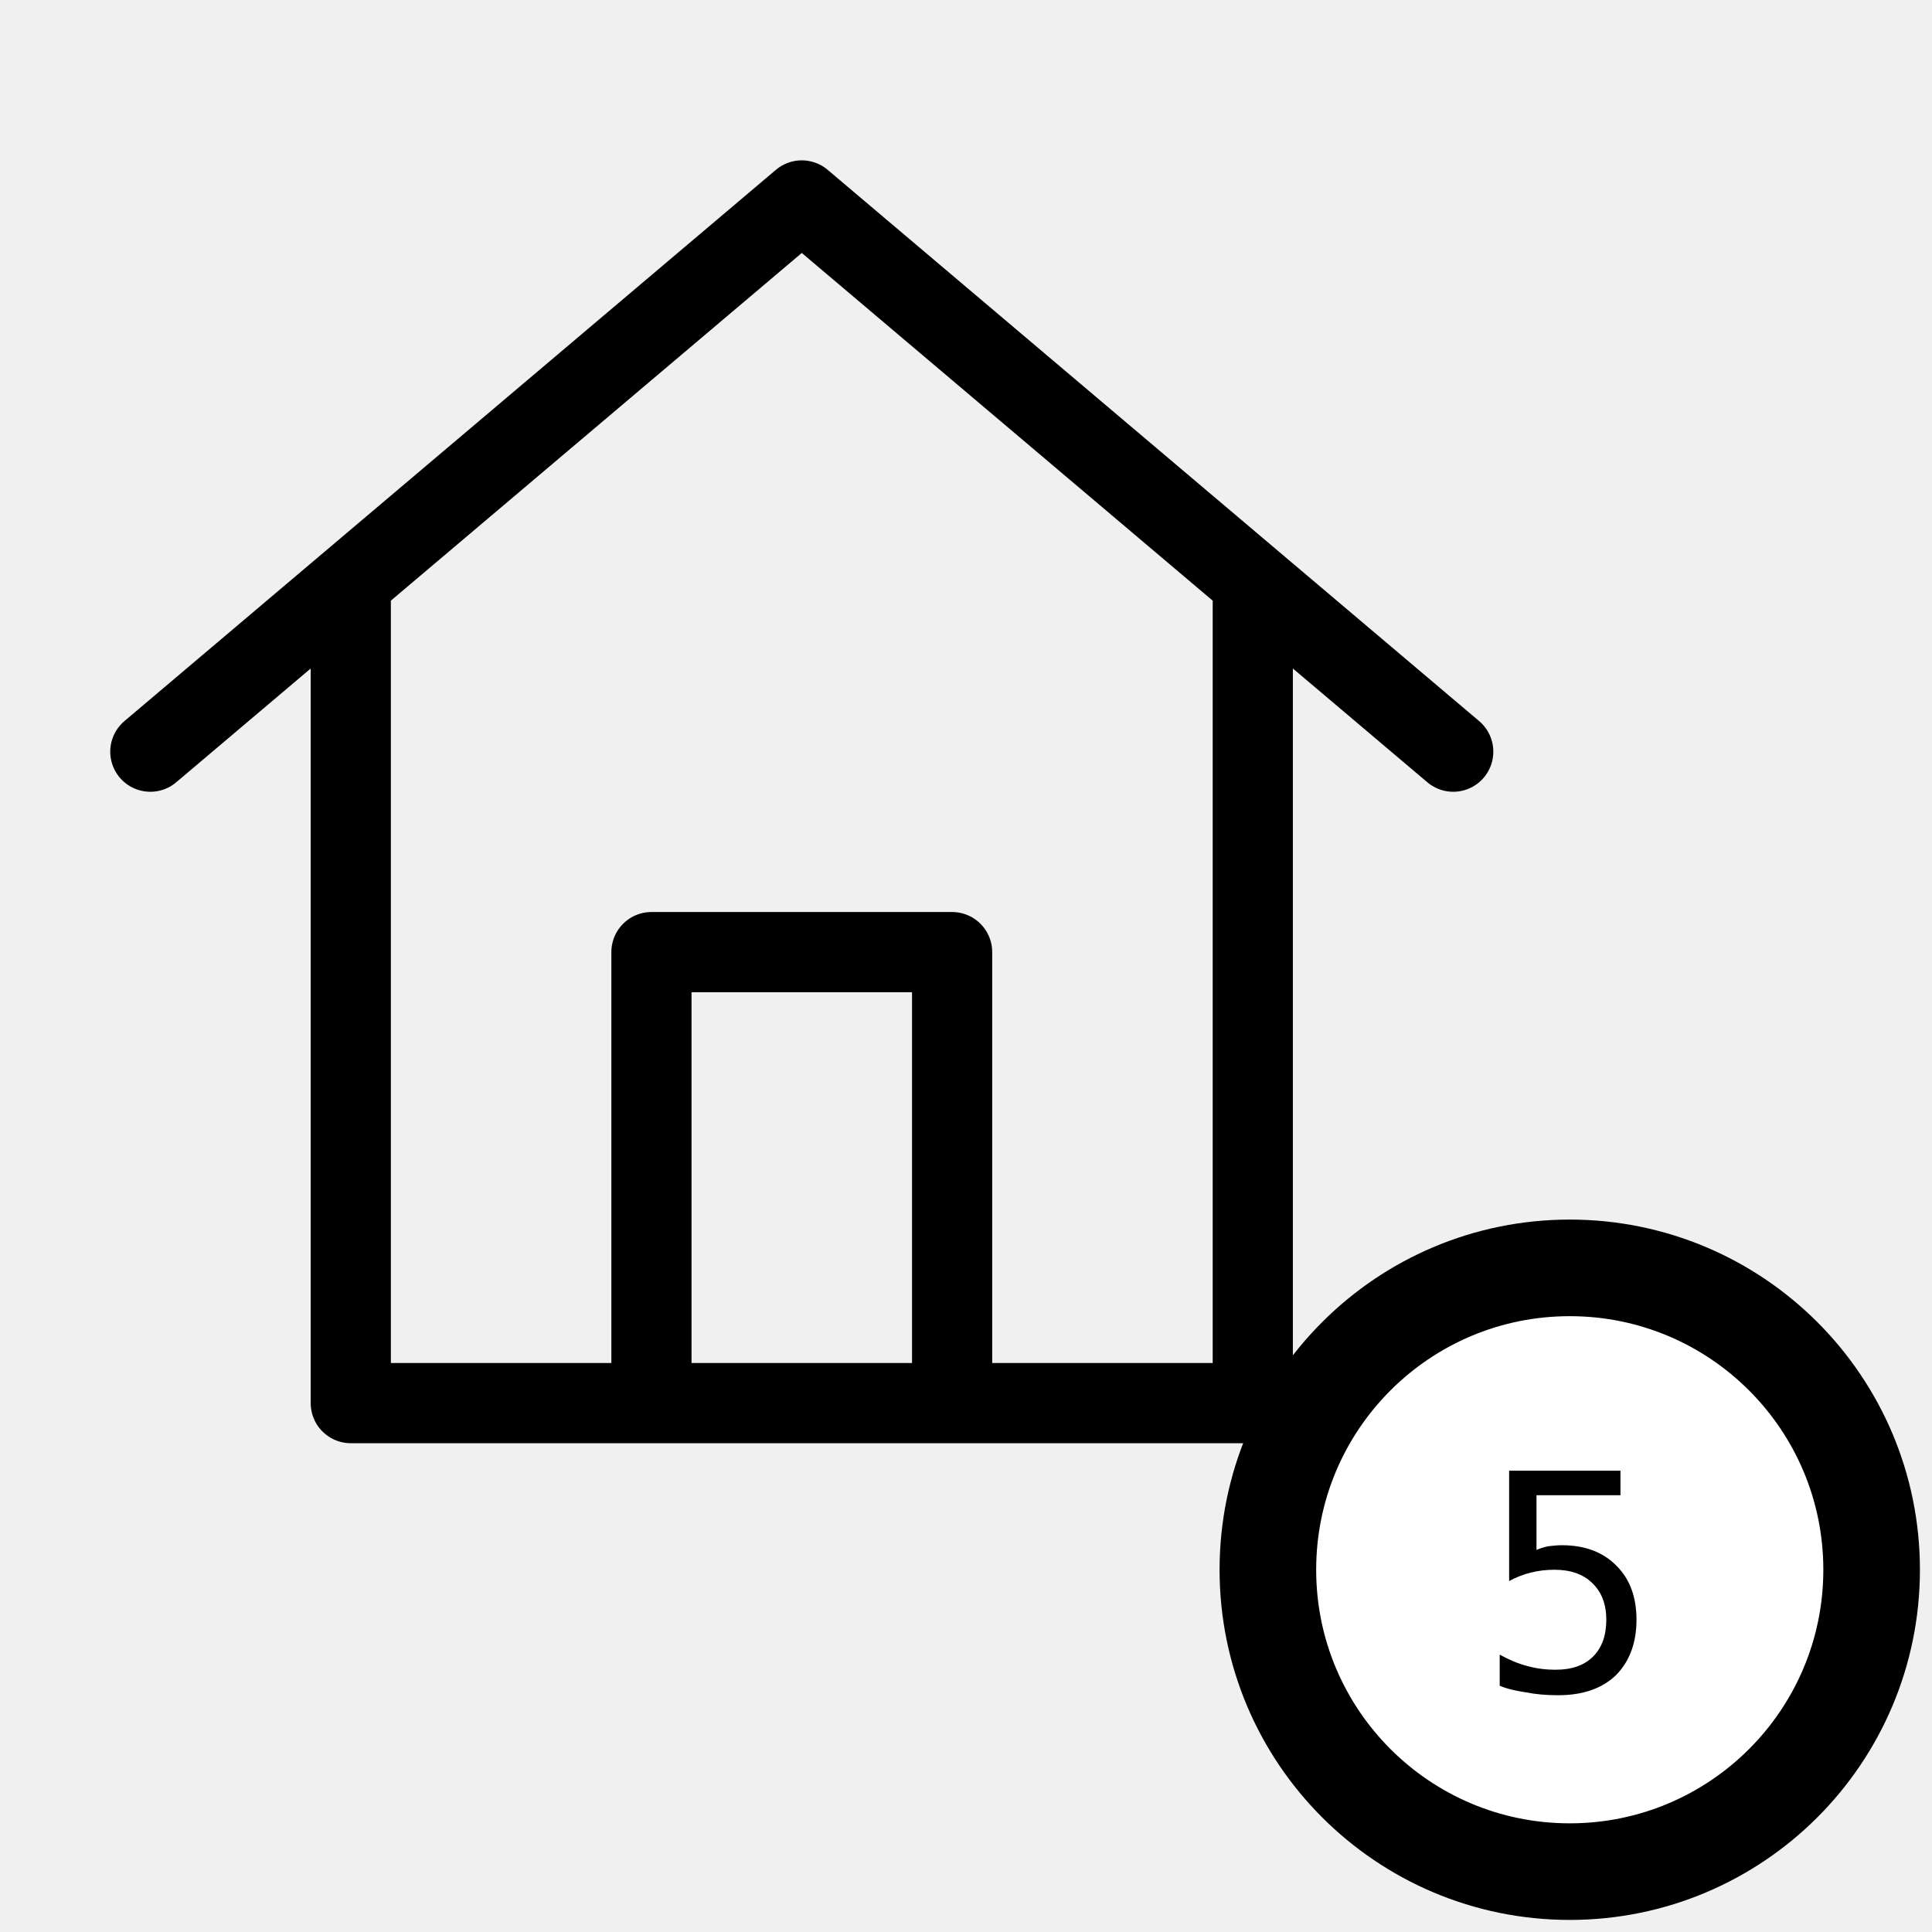
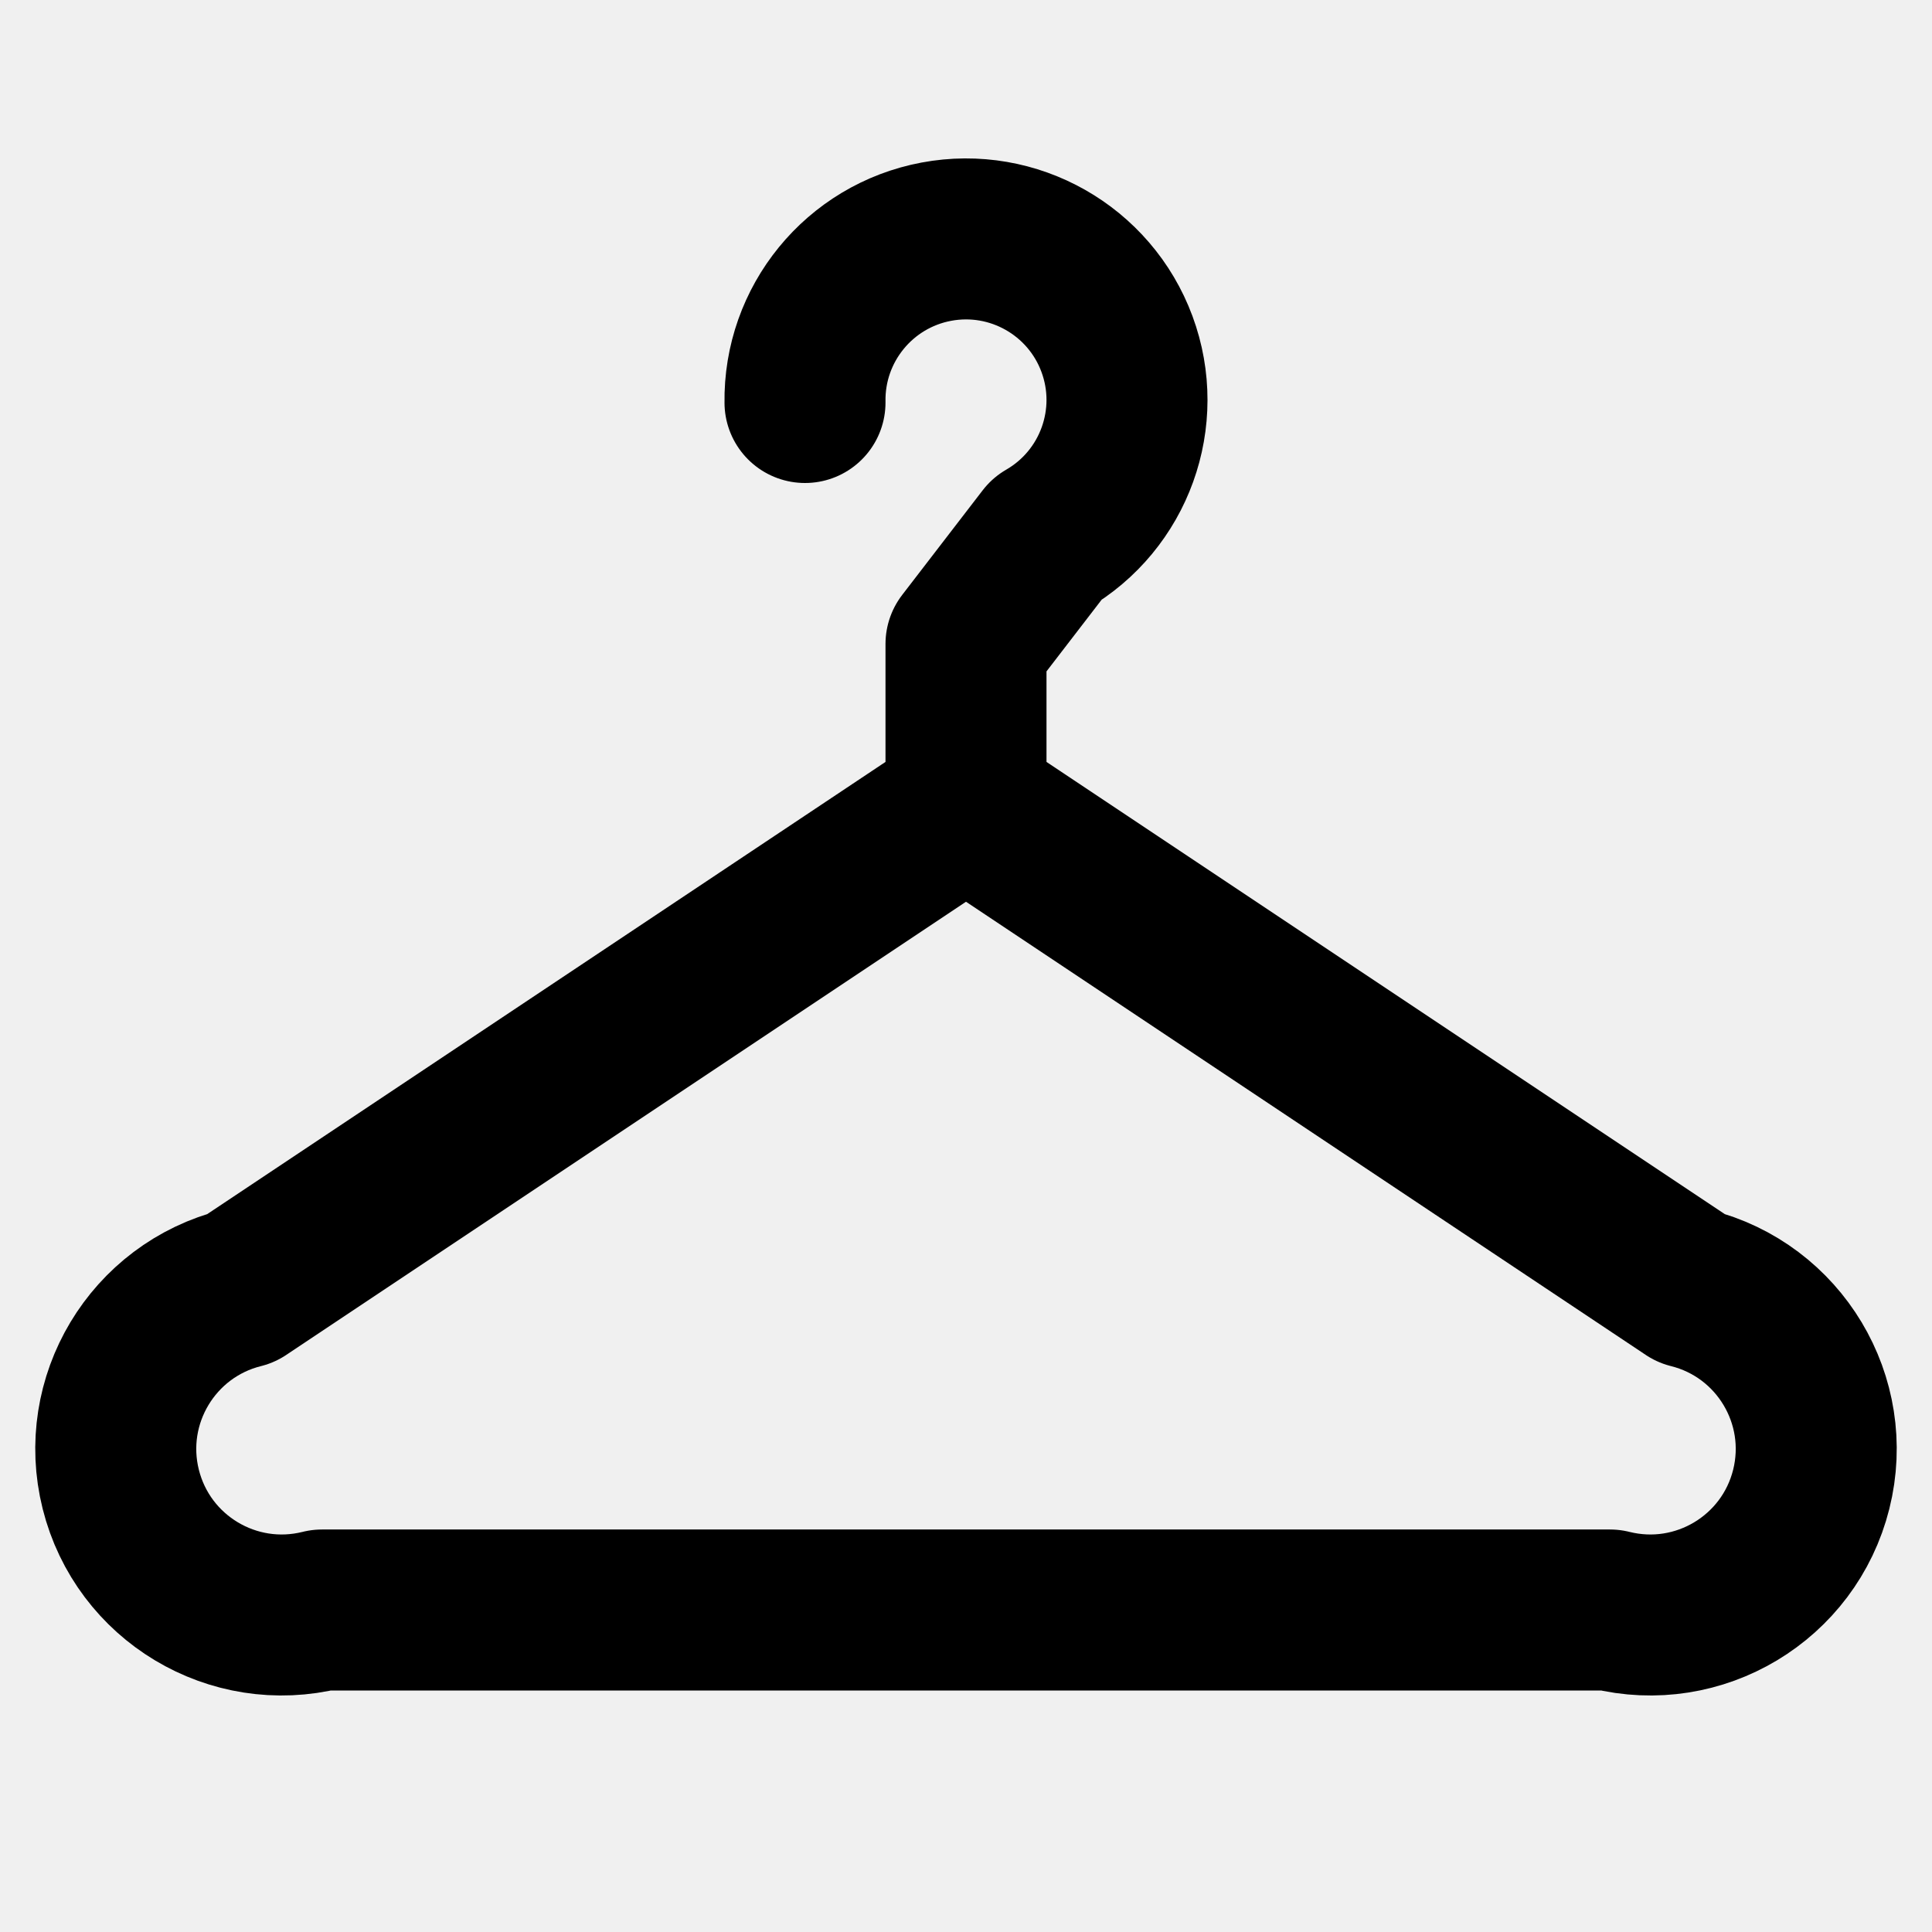
- <svg xmlns="http://www.w3.org/2000/svg" viewBox="0 0 32 32" fill="none" stroke="currentColor" stroke-width="1.6" stroke-linecap="round" stroke-linejoin="round">
-   <g transform="translate(0 0) scale(.83)">
-     <path d="M3 15L16 4l13 11M7 12v16h18V12M13 28v-9h6v9" />
-   </g>
-   <circle cx="26" cy="26" r="5" fill="white" />
-   <text x="26" y="28" text-anchor="middle" font-family="monospace" font-size="5" stroke="none" fill="currentColor">5</text>
+ <svg xmlns="http://www.w3.org/2000/svg" width="24" height="24" viewBox="0 0 24 24" fill="none" stroke="currentColor" stroke-width="2" stroke-linecap="round" stroke-linejoin="round" data-category="Muslim Lifestyle" data-tags="modest,fashion,muslim,lifestyle">
+   <path d="M10 5a2 2 0 1 1 3 1.7L12 8v2l9 6a2 2 0 0 1-1 4H4a2 2 0 0 1-1-4l9-6" />
</svg>
